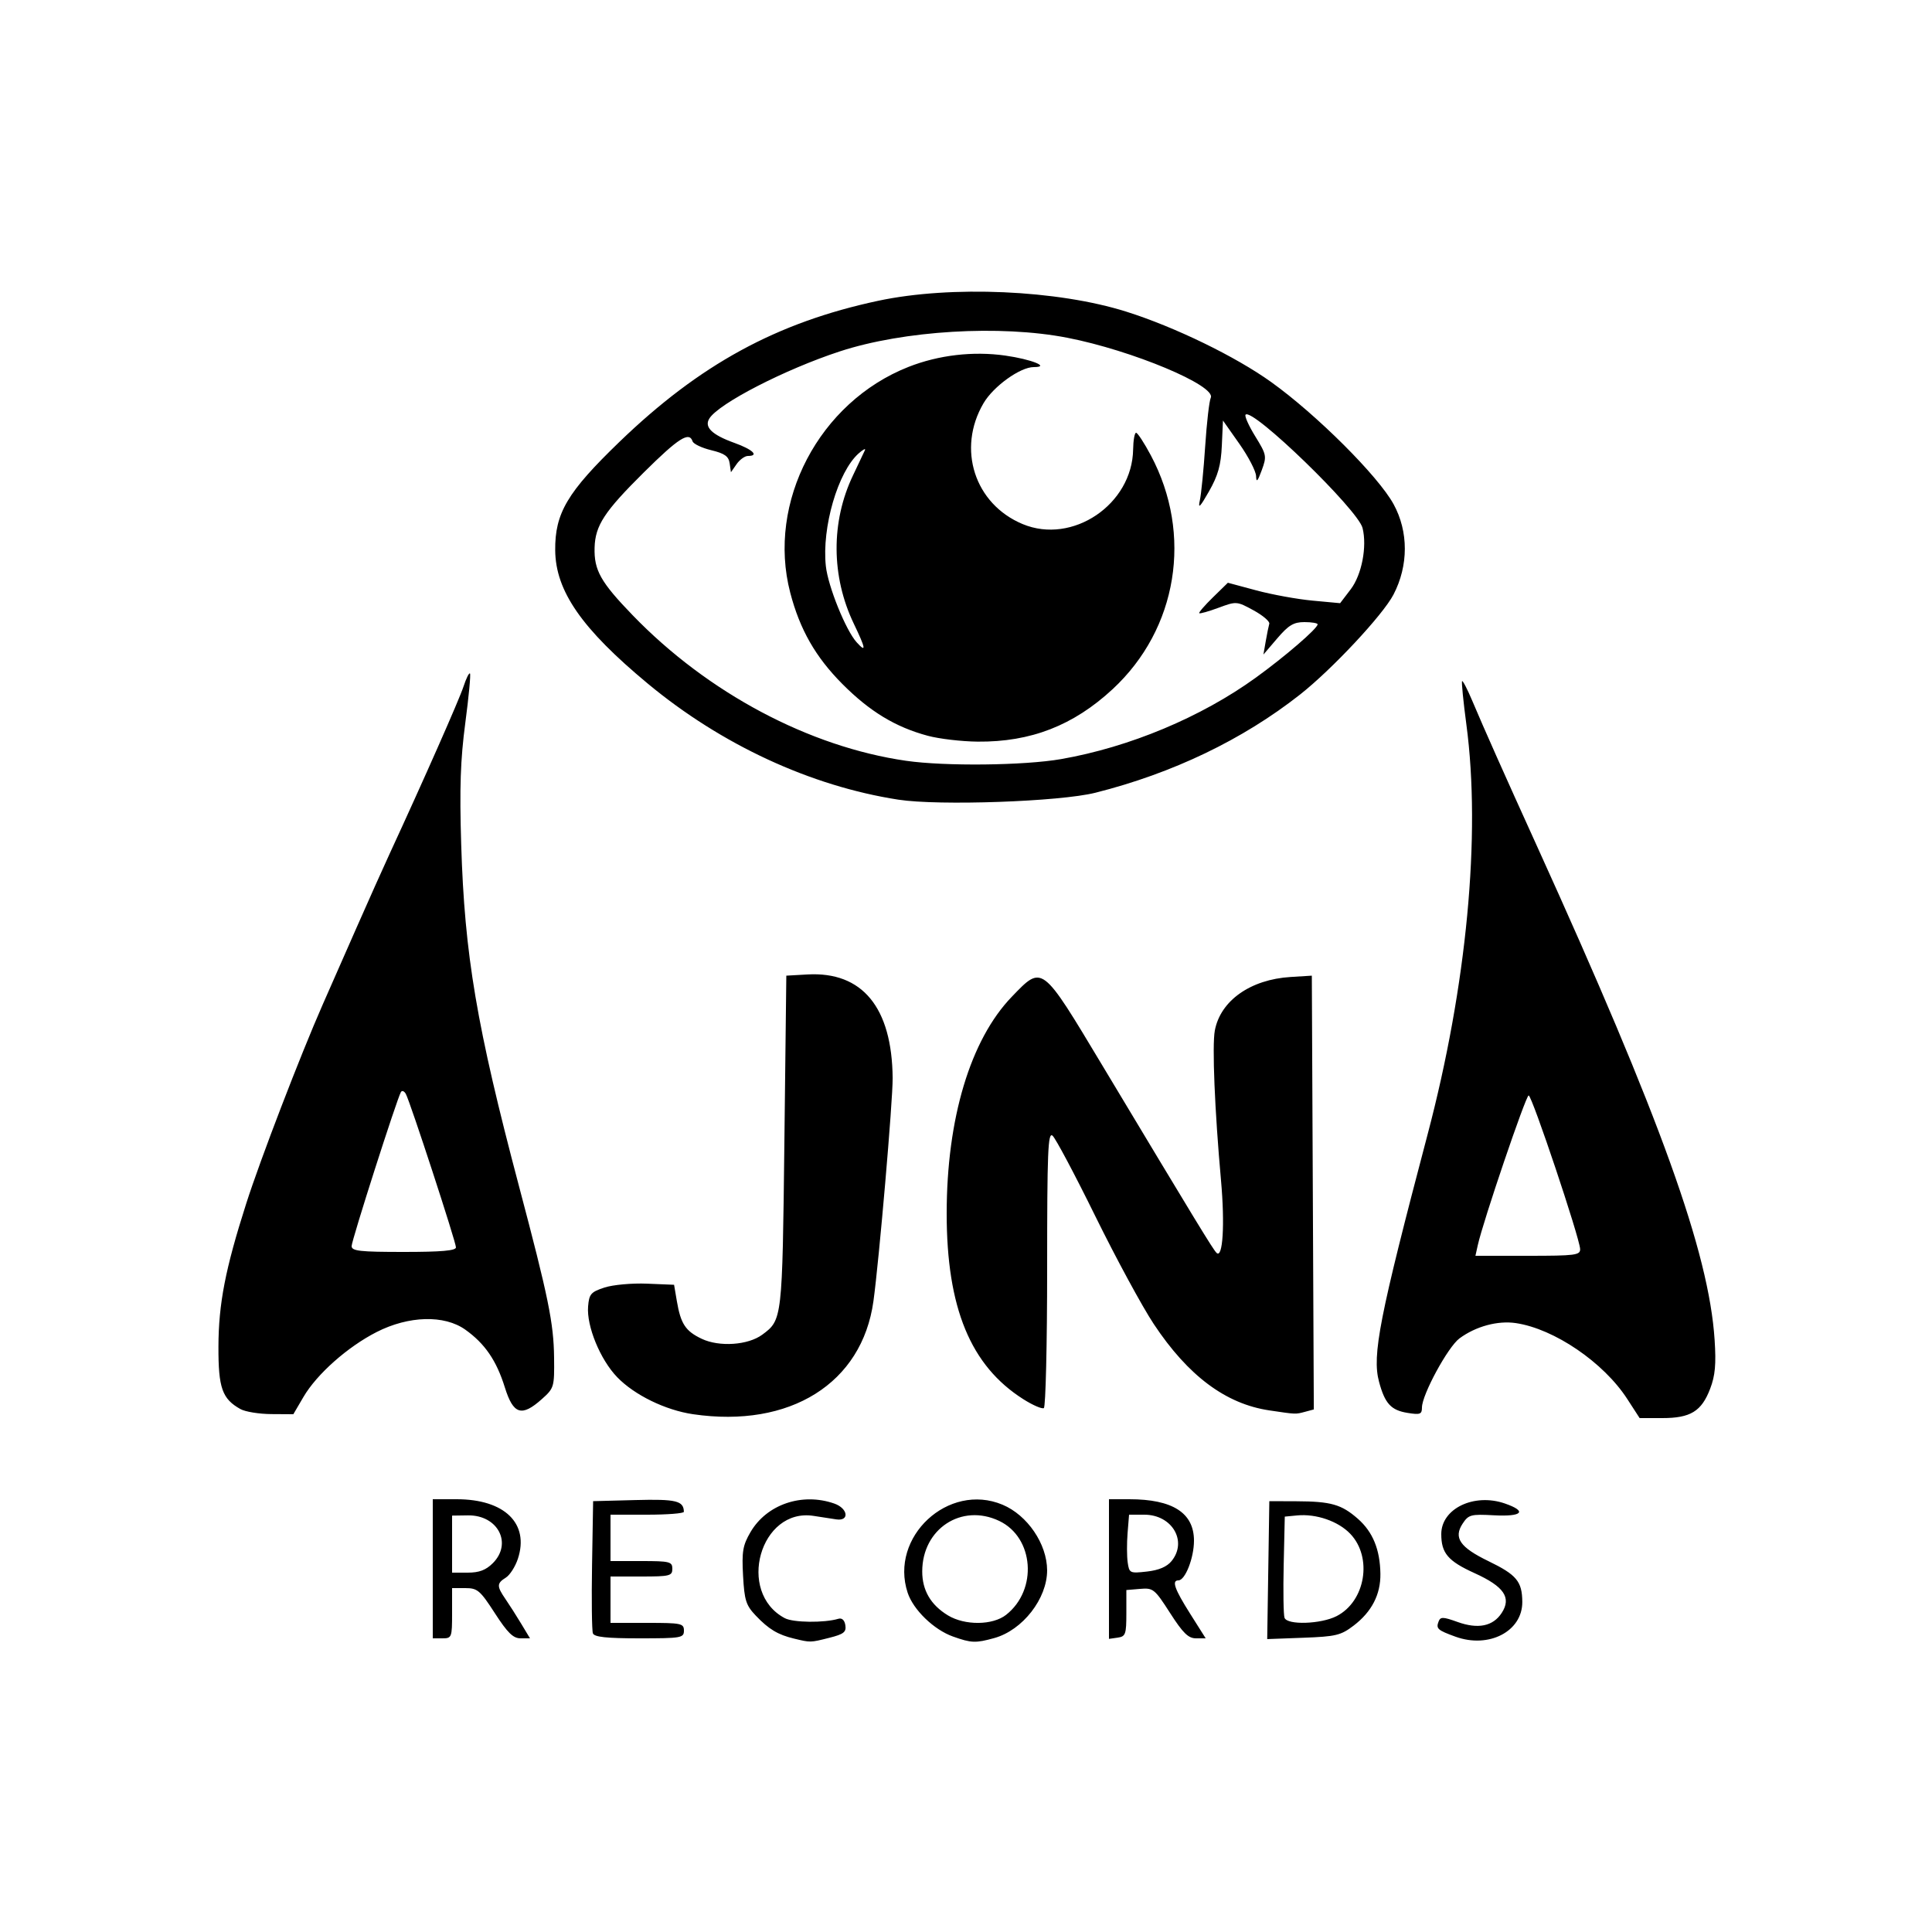
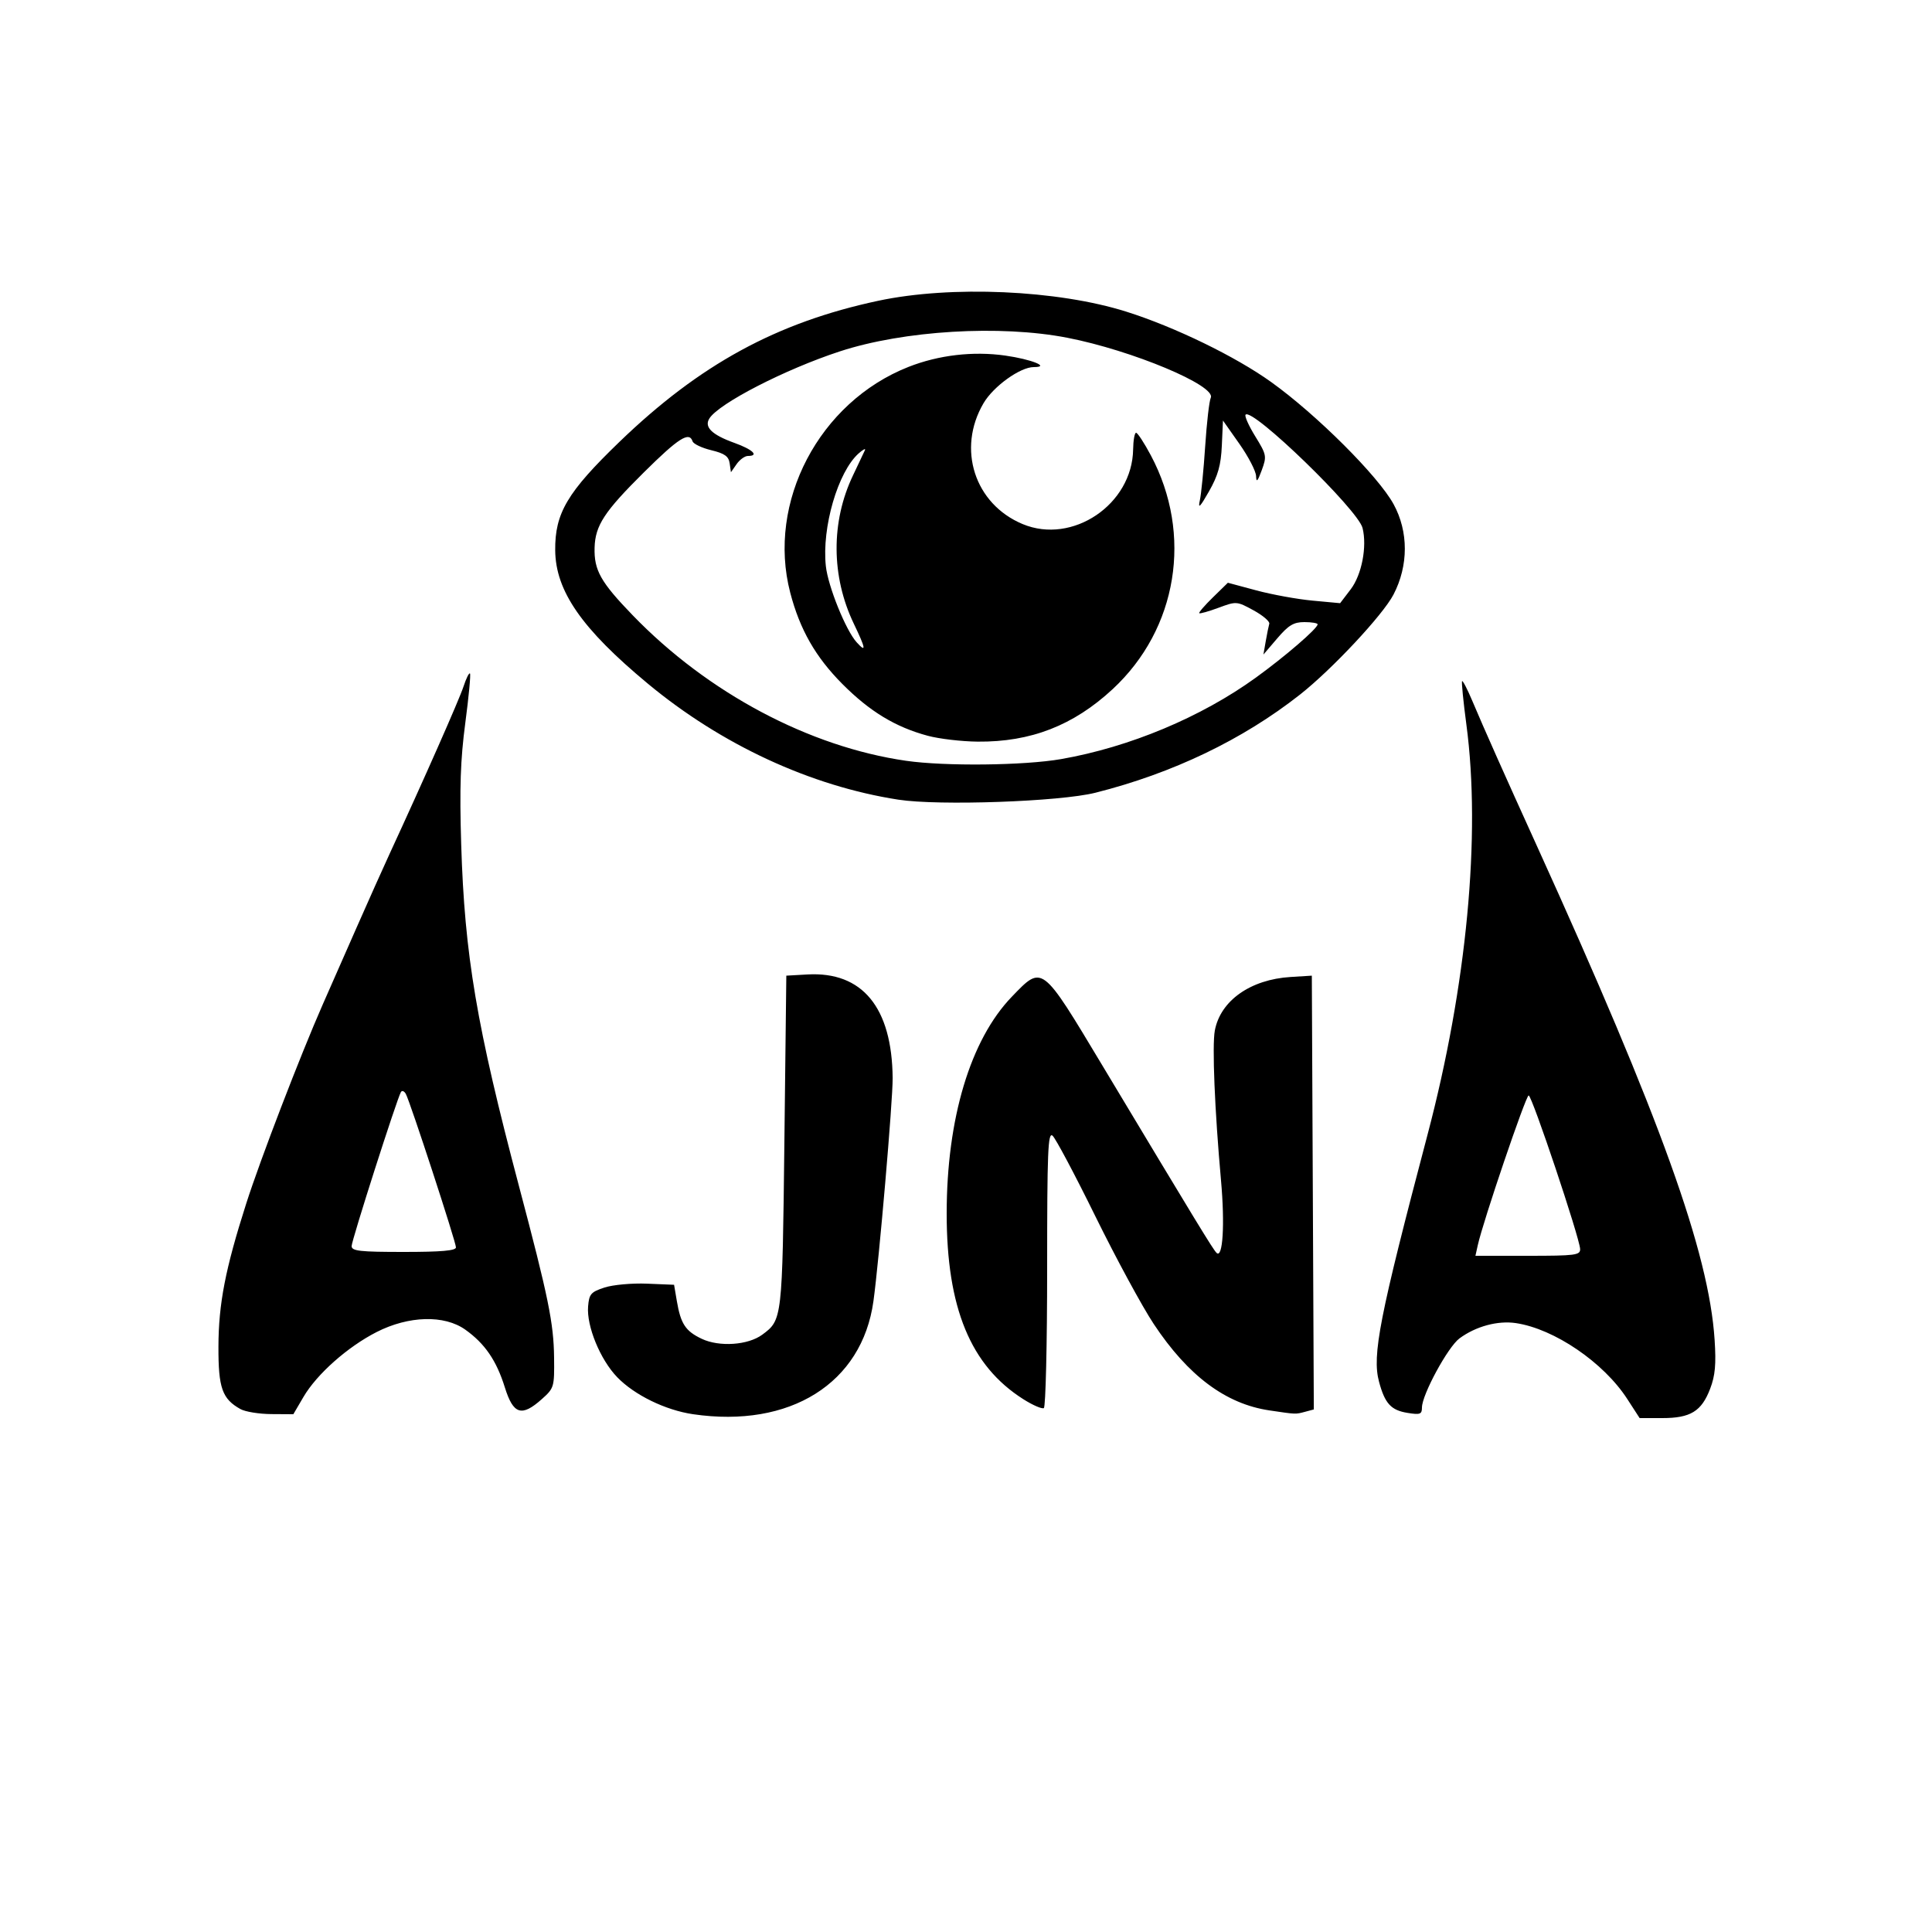
<svg xmlns="http://www.w3.org/2000/svg" version="1.1" id="svg62" width="500" height="500" viewBox="0 0 500 500">
  <defs id="defs66" />
  <g id="g68">
-     <path style="fill:#000000" d="m 205.5,424.071 c -4.198,-1.013 -6.549,-2.425 -9.898,-5.944 -2.54,-2.669 -2.947,-3.944 -3.299,-10.336 -0.345,-6.258 -0.073,-7.855 1.918,-11.271 4.188,-7.186 13.341,-10.312 21.68,-7.405 3.562,1.242 4.02,4.598 0.56,4.104 -1.079,-0.154 -3.713,-0.559 -5.854,-0.901 -13.856,-2.209 -20.094,19.766 -7.511,26.459 2.194,1.167 10.203,1.261 13.88,0.162 0.921,-0.275 1.599,0.355 1.802,1.677 0.272,1.765 -0.424,2.307 -4.169,3.25 -4.932,1.242 -4.816,1.239 -9.109,0.203 z m 41.125,-0.54 c -4.943,-1.762 -10.263,-6.905 -11.725,-11.334 -4.765,-14.437 10.529,-28.641 24.536,-22.788 6.454,2.696 11.538,10.164 11.558,16.975 0.022,7.34 -6.345,15.509 -13.674,17.544 -4.827,1.34 -5.937,1.299 -10.696,-0.397 z m 13.76,-5.619 c 8.227,-6.471 7.222,-20.023 -1.802,-24.305 -9.733,-4.618 -19.898,2.051 -19.911,13.065 -0.006,4.898 2.19,8.664 6.633,11.373 4.378,2.67 11.599,2.606 15.081,-0.132 z m 116.29,5.66 c -4.635,-1.681 -5.078,-2.08 -4.369,-3.929 0.479,-1.249 1.142,-1.233 4.905,0.12 5.3,1.906 9.163,1.121 11.418,-2.319 2.595,-3.96 0.63,-6.852 -7.006,-10.314 C 374.742,404.009 373,401.966 373,397.02 c 0,-6.596 8.478,-10.677 16.453,-7.92 5.896,2.038 4.552,3.457 -2.894,3.053 -5.912,-0.32 -6.51,-0.158 -8.044,2.183 -2.382,3.636 -0.674,6.117 6.657,9.668 7.327,3.549 8.754,5.262 8.796,10.558 0.06,7.619 -8.635,12.149 -17.293,9.009 z M 112,406 v -18 h 6.184 c 12.41,0 18.859,6.278 15.841,15.422 -0.668,2.023 -2.072,4.214 -3.12,4.869 -2.365,1.477 -2.376,2.216 -0.082,5.555 1.003,1.46 2.84,4.342 4.082,6.404 l 2.257,3.75 h -2.442 c -1.908,0 -3.362,-1.422 -6.646,-6.5 -3.83,-5.923 -4.509,-6.5 -7.639,-6.5 H 117 v 6.5 c 0,6.267 -0.09,6.5 -2.5,6.5 H 112 Z m 15.545,-1.455 c 5.131,-5.131 1.308,-12.473 -6.439,-12.366 L 117,392.236 v 7.382 7.382 h 4.045 c 2.962,0 4.703,-0.657 6.5,-2.455 z m 25.897,18.166 c -0.272,-0.709 -0.37,-8.696 -0.219,-17.75 L 153.5,388.5 l 10.919,-0.286 c 10.593,-0.277 12.507,0.185 12.566,3.036 0.008,0.412 -4.26,0.75 -9.485,0.75 H 158 v 6 6 h 8 c 7.333,0 8,0.167 8,2 0,1.833 -0.667,2 -8,2 h -8 v 6 6 h 9.5 c 8.833,0 9.5,0.14 9.5,2 0,1.884 -0.667,2 -11.531,2 -8.486,0 -11.662,-0.34 -12.026,-1.288 z M 287,406.07 V 388 h 5.257 C 303.482,388 309,391.534 309,398.724 309,403.195 306.726,409 304.974,409 c -1.792,0 -1.005,2.235 3.041,8.642 L 312.031,424 h -2.503 c -1.988,0 -3.369,-1.347 -6.708,-6.549 -4.007,-6.24 -4.372,-6.535 -7.762,-6.25 L 291.5,411.5 v 6 c 0,5.461 -0.202,6.029 -2.25,6.32 L 287,424.139 Z m 16.211,-2.081 C 307.369,398.852 303.331,392 296.146,392 h -3.945 l -0.384,4.75 c -0.211,2.612 -0.198,6.039 0.03,7.615 0.4,2.769 0.568,2.848 4.994,2.349 3.087,-0.348 5.163,-1.237 6.37,-2.726 z m 25.016,2.359 L 328.5,388.5 l 7,0.026 c 8.958,0.033 11.669,0.806 15.921,4.539 3.864,3.393 5.73,7.95 5.825,14.227 0.081,5.339 -2.24,9.839 -6.914,13.407 -3.307,2.524 -4.598,2.836 -13.025,3.149 l -9.354,0.347 0.273,-17.847 z m 17.689,11.901 c 7.474,-3.826 9.359,-15.222 3.525,-21.311 -3.122,-3.258 -8.822,-5.224 -13.762,-4.745 L 332.5,392.5 l -0.282,12.445 c -0.155,6.844 -0.057,13.032 0.219,13.75 0.737,1.921 9.417,1.634 13.479,-0.446 z M 179.357,365.997 c -7.142,-1.046 -15.16,-4.959 -19.624,-9.578 -4.395,-4.547 -7.961,-13.23 -7.533,-18.341 0.267,-3.189 0.73,-3.719 4.25,-4.868 2.177,-0.711 7.104,-1.16 10.975,-1 l 7.025,0.29 0.715,4.203 c 1.006,5.916 2.236,7.785 6.441,9.78 4.552,2.16 11.993,1.651 15.673,-1.072 5.176,-3.829 5.186,-3.917 5.72,-49.911 l 0.5,-43 5.451,-0.309 c 14.218,-0.807 21.903,8.53 22.068,26.809 0.052,5.812 -3.508,47.148 -4.974,57.748 -2.94,21.254 -21.571,32.926 -46.687,29.249 z m 241.764,-3.961 c -6.12,-9.446 -18.86,-18.125 -28.789,-19.614 -4.716,-0.707 -10.386,0.826 -14.621,3.953 C 374.72,348.583 368,360.964 368,364.265 c 0,1.748 -0.466,1.921 -3.747,1.388 -4.263,-0.692 -5.843,-2.417 -7.354,-8.028 -1.851,-6.875 0.086,-16.751 12.549,-63.986 10.158,-38.496 13.857,-77.519 10.056,-106.082 -0.801,-6.018 -1.303,-11.094 -1.117,-11.28 0.187,-0.187 1.344,2.037 2.572,4.941 3.195,7.557 8.234,18.874 16.822,37.78 31.993,70.431 44.479,105.135 45.959,127.739 0.415,6.336 0.149,9.262 -1.153,12.669 C 440.357,365.251 437.504,367 430.204,367 h -5.867 z M 408.935,323.25 c -0.108,-2.878 -12.464,-39.75 -13.321,-39.75 -0.733,0 -11.797,32.566 -13.165,38.75 l -0.608,2.75 h 13.579 c 12.291,0 13.573,-0.166 13.514,-1.75 z M 62.241,364.675 C 57.498,362.04 56.498,359.208 56.532,348.5 c 0.035,-11.111 1.776,-20.079 7.182,-37 3.628,-11.357 13.992,-38.324 19.791,-51.5 1.816,-4.125 5.777,-13.125 8.804,-20 3.026,-6.875 6.854,-15.425 8.505,-19 8.867,-19.195 18.041,-39.96 19.138,-43.317 0.686,-2.099 1.44,-3.624 1.676,-3.388 0.236,0.236 -0.309,6.003 -1.211,12.817 -1.261,9.528 -1.506,16.775 -1.06,31.388 0.874,28.653 3.979,47.02 14.962,88.5 7.608,28.735 8.972,35.397 9.078,44.337 0.09,7.633 0.008,7.913 -3.168,10.75 -5.228,4.671 -7.389,3.987 -9.577,-3.035 -2.169,-6.959 -5.168,-11.336 -10.241,-14.944 -5.431,-3.863 -14.637,-3.611 -22.951,0.628 -7.509,3.829 -15.461,10.883 -18.916,16.779 L 75.916,366 70.208,365.965 c -3.139,-0.019 -6.724,-0.6 -7.966,-1.29 z M 118,322.816 c 0,-1.386 -11.849,-37.661 -12.966,-39.694 -0.416,-0.758 -0.991,-0.983 -1.276,-0.5 C 102.727,284.367 91,321.012 91,322.487 91,323.763 93.116,324 104.5,324 c 9.733,0 13.5,-0.33 13.5,-1.184 z m 210.5,42.191 c -11.291,-1.679 -21.016,-8.945 -29.905,-22.346 -2.978,-4.489 -9.776,-17.032 -15.108,-27.875 -5.332,-10.842 -10.323,-20.235 -11.091,-20.872 C 271.205,292.926 271,297.986 271,328.319 c 0,19.56 -0.384,35.801 -0.854,36.091 -0.47,0.29 -2.866,-0.748 -5.325,-2.308 C 251.18,353.45 245,338.474 245,314.066 c 0,-24.572 6.132,-44.984 16.855,-56.109 7.979,-8.278 7.632,-8.541 23.44,17.794 24.532,40.868 28.6,47.545 29.534,48.479 1.637,1.637 2.195,-7.309 1.168,-18.729 -1.636,-18.204 -2.327,-34.932 -1.601,-38.797 1.45,-7.728 9.212,-13.217 19.604,-13.862 l 5.5,-0.341 0.258,56.131 0.258,56.131 -2.258,0.605 c -2.502,0.67 -2.261,0.68 -9.258,-0.36 z m -96,-158.053 c -22.681,-3.507 -45.8,-14.215 -64.862,-30.042 -17.066,-14.17 -23.851,-23.94 -23.951,-34.484 -0.09,-9.62 3.122,-15.047 16.61,-28.059 20.789,-20.055 40.71,-30.919 66.969,-36.523 18.843,-4.021 46.403,-2.813 64.234,2.815 12.551,3.962 28.259,11.596 37.5,18.227 11.769,8.444 27.7,24.346 31.665,31.608 3.881,7.108 3.87,15.881 -0.03,23.379 -2.745,5.278 -15.918,19.366 -24.207,25.89 -14.817,11.661 -32.955,20.363 -52.928,25.392 -9.184,2.313 -40.52,3.416 -51,1.796 z m 42.115,-10.502 c 17.692,-3.085 36.245,-10.845 50.385,-21.074 7.597,-5.495 16,-12.743 16,-13.8 C 341,161.26 339.46,161 337.578,161 c -2.782,0 -4.094,0.785 -7.014,4.197 l -3.592,4.197 0.601,-3.447 c 0.33,-1.896 0.743,-3.93 0.916,-4.522 0.173,-0.591 -1.659,-2.153 -4.072,-3.471 -4.336,-2.368 -4.441,-2.376 -9.058,-0.665 -2.569,0.952 -4.817,1.585 -4.996,1.406 -0.179,-0.179 1.415,-2.025 3.543,-4.102 l 3.868,-3.777 7.364,1.978 c 4.05,1.088 10.586,2.277 14.523,2.644 l 7.16,0.666 2.741,-3.594 c 2.859,-3.749 4.271,-11.06 3.064,-15.87 -1.187,-4.728 -28.453,-31.145 -30.27,-29.327 -0.323,0.323 0.799,2.84 2.492,5.593 2.952,4.798 3.022,5.162 1.687,8.8 -1.065,2.902 -1.409,3.254 -1.463,1.496 -0.039,-1.264 -1.983,-5.015 -4.32,-8.335 l -4.25,-6.036 -0.294,6.506 c -0.228,5.05 -0.972,7.698 -3.323,11.835 -2.334,4.106 -2.877,4.641 -2.368,2.33 0.364,-1.65 0.986,-7.95 1.382,-14 0.396,-6.05 1.046,-11.7 1.444,-12.556 1.458,-3.135 -20.342,-12.263 -37.085,-15.528 -17.41,-3.394 -42.367,-1.9 -58.935,3.529 -14.142,4.634 -31.272,13.445 -33.738,17.353 -1.402,2.222 0.649,4.224 6.472,6.318 4.767,1.714 6.494,3.383 3.501,3.383 -0.794,0 -2.106,0.947 -2.917,2.104 l -1.474,2.104 -0.333,-2.31 c -0.261,-1.809 -1.293,-2.543 -4.76,-3.384 -2.435,-0.591 -4.61,-1.623 -4.833,-2.294 -0.874,-2.623 -3.632,-0.867 -12.608,8.03 -10.222,10.132 -12.588,13.742 -12.753,19.461 -0.169,5.866 1.567,8.945 9.902,17.561 19.4,20.054 45.621,34.002 70.719,37.619 10.081,1.453 30.55,1.228 40.115,-0.439 z m -34.51,-6.035 c -8.369,-2.25 -15.019,-6.284 -22.105,-13.407 -6.946,-6.983 -11.006,-14.097 -13.492,-23.641 -6.094,-23.398 7.477,-49.297 30.609,-58.415 7.779,-3.066 16.713,-4.112 25.036,-2.932 C 266.946,92.985 271.942,95 267.538,95 c -3.519,0 -10.442,4.981 -13.007,9.358 -6.924,11.814 -2.31,26.076 10.115,31.268 12.9,5.39 28.391,-5.07 28.606,-19.316 0.036,-2.37 0.381,-4.309 0.767,-4.309 0.386,0 2.101,2.624 3.81,5.831 10.919,20.487 6.927,44.943 -9.882,60.522 -10.15,9.408 -21.183,13.7 -34.908,13.58 -4.147,-0.036 -9.968,-0.719 -12.935,-1.517 z M 220.975,161.435 C 215.093,149.179 215.017,135.007 220.769,123 c 1.449,-3.025 2.835,-5.95 3.079,-6.5 0.244,-0.55 -0.488,-0.173 -1.628,0.838 -5.37,4.764 -9.568,19.18 -8.492,29.167 0.563,5.227 5.164,16.614 7.962,19.706 2.567,2.837 2.399,1.713 -0.716,-4.776 z" id="path1281" />
+     <path style="fill:#000000" d="m 179.357,365.997 c -7.142,-1.046 -15.16,-4.959 -19.624,-9.578 -4.395,-4.547 -7.961,-13.23 -7.533,-18.341 0.267,-3.189 0.73,-3.719 4.25,-4.868 2.177,-0.711 7.104,-1.16 10.975,-1 l 7.025,0.29 0.715,4.203 c 1.006,5.916 2.236,7.785 6.441,9.78 4.552,2.16 11.993,1.651 15.673,-1.072 5.176,-3.829 5.186,-3.917 5.72,-49.911 l 0.5,-43 5.451,-0.309 c 14.218,-0.807 21.903,8.53 22.068,26.809 0.052,5.812 -3.508,47.148 -4.974,57.748 -2.94,21.254 -21.571,32.926 -46.687,29.249 z m 241.764,-3.961 c -6.12,-9.446 -18.86,-18.125 -28.789,-19.614 -4.716,-0.707 -10.386,0.826 -14.621,3.953 C 374.72,348.583 368,360.964 368,364.265 c 0,1.748 -0.466,1.921 -3.747,1.388 -4.263,-0.692 -5.843,-2.417 -7.354,-8.028 -1.851,-6.875 0.086,-16.751 12.549,-63.986 10.158,-38.496 13.857,-77.519 10.056,-106.082 -0.801,-6.018 -1.303,-11.094 -1.117,-11.28 0.187,-0.187 1.344,2.037 2.572,4.941 3.195,7.557 8.234,18.874 16.822,37.78 31.993,70.431 44.479,105.135 45.959,127.739 0.415,6.336 0.149,9.262 -1.153,12.669 C 440.357,365.251 437.504,367 430.204,367 h -5.867 z M 408.935,323.25 c -0.108,-2.878 -12.464,-39.75 -13.321,-39.75 -0.733,0 -11.797,32.566 -13.165,38.75 l -0.608,2.75 h 13.579 c 12.291,0 13.573,-0.166 13.514,-1.75 z M 62.241,364.675 C 57.498,362.04 56.498,359.208 56.532,348.5 c 0.035,-11.111 1.776,-20.079 7.182,-37 3.628,-11.357 13.992,-38.324 19.791,-51.5 1.816,-4.125 5.777,-13.125 8.804,-20 3.026,-6.875 6.854,-15.425 8.505,-19 8.867,-19.195 18.041,-39.96 19.138,-43.317 0.686,-2.099 1.44,-3.624 1.676,-3.388 0.236,0.236 -0.309,6.003 -1.211,12.817 -1.261,9.528 -1.506,16.775 -1.06,31.388 0.874,28.653 3.979,47.02 14.962,88.5 7.608,28.735 8.972,35.397 9.078,44.337 0.09,7.633 0.008,7.913 -3.168,10.75 -5.228,4.671 -7.389,3.987 -9.577,-3.035 -2.169,-6.959 -5.168,-11.336 -10.241,-14.944 -5.431,-3.863 -14.637,-3.611 -22.951,0.628 -7.509,3.829 -15.461,10.883 -18.916,16.779 L 75.916,366 70.208,365.965 c -3.139,-0.019 -6.724,-0.6 -7.966,-1.29 z M 118,322.816 c 0,-1.386 -11.849,-37.661 -12.966,-39.694 -0.416,-0.758 -0.991,-0.983 -1.276,-0.5 C 102.727,284.367 91,321.012 91,322.487 91,323.763 93.116,324 104.5,324 c 9.733,0 13.5,-0.33 13.5,-1.184 z m 210.5,42.191 c -11.291,-1.679 -21.016,-8.945 -29.905,-22.346 -2.978,-4.489 -9.776,-17.032 -15.108,-27.875 -5.332,-10.842 -10.323,-20.235 -11.091,-20.872 C 271.205,292.926 271,297.986 271,328.319 c 0,19.56 -0.384,35.801 -0.854,36.091 -0.47,0.29 -2.866,-0.748 -5.325,-2.308 C 251.18,353.45 245,338.474 245,314.066 c 0,-24.572 6.132,-44.984 16.855,-56.109 7.979,-8.278 7.632,-8.541 23.44,17.794 24.532,40.868 28.6,47.545 29.534,48.479 1.637,1.637 2.195,-7.309 1.168,-18.729 -1.636,-18.204 -2.327,-34.932 -1.601,-38.797 1.45,-7.728 9.212,-13.217 19.604,-13.862 l 5.5,-0.341 0.258,56.131 0.258,56.131 -2.258,0.605 c -2.502,0.67 -2.261,0.68 -9.258,-0.36 z m -96,-158.053 c -22.681,-3.507 -45.8,-14.215 -64.862,-30.042 -17.066,-14.17 -23.851,-23.94 -23.951,-34.484 -0.09,-9.62 3.122,-15.047 16.61,-28.059 20.789,-20.055 40.71,-30.919 66.969,-36.523 18.843,-4.021 46.403,-2.813 64.234,2.815 12.551,3.962 28.259,11.596 37.5,18.227 11.769,8.444 27.7,24.346 31.665,31.608 3.881,7.108 3.87,15.881 -0.03,23.379 -2.745,5.278 -15.918,19.366 -24.207,25.89 -14.817,11.661 -32.955,20.363 -52.928,25.392 -9.184,2.313 -40.52,3.416 -51,1.796 z m 42.115,-10.502 c 17.692,-3.085 36.245,-10.845 50.385,-21.074 7.597,-5.495 16,-12.743 16,-13.8 C 341,161.26 339.46,161 337.578,161 c -2.782,0 -4.094,0.785 -7.014,4.197 l -3.592,4.197 0.601,-3.447 c 0.33,-1.896 0.743,-3.93 0.916,-4.522 0.173,-0.591 -1.659,-2.153 -4.072,-3.471 -4.336,-2.368 -4.441,-2.376 -9.058,-0.665 -2.569,0.952 -4.817,1.585 -4.996,1.406 -0.179,-0.179 1.415,-2.025 3.543,-4.102 l 3.868,-3.777 7.364,1.978 c 4.05,1.088 10.586,2.277 14.523,2.644 l 7.16,0.666 2.741,-3.594 c 2.859,-3.749 4.271,-11.06 3.064,-15.87 -1.187,-4.728 -28.453,-31.145 -30.27,-29.327 -0.323,0.323 0.799,2.84 2.492,5.593 2.952,4.798 3.022,5.162 1.687,8.8 -1.065,2.902 -1.409,3.254 -1.463,1.496 -0.039,-1.264 -1.983,-5.015 -4.32,-8.335 l -4.25,-6.036 -0.294,6.506 c -0.228,5.05 -0.972,7.698 -3.323,11.835 -2.334,4.106 -2.877,4.641 -2.368,2.33 0.364,-1.65 0.986,-7.95 1.382,-14 0.396,-6.05 1.046,-11.7 1.444,-12.556 1.458,-3.135 -20.342,-12.263 -37.085,-15.528 -17.41,-3.394 -42.367,-1.9 -58.935,3.529 -14.142,4.634 -31.272,13.445 -33.738,17.353 -1.402,2.222 0.649,4.224 6.472,6.318 4.767,1.714 6.494,3.383 3.501,3.383 -0.794,0 -2.106,0.947 -2.917,2.104 l -1.474,2.104 -0.333,-2.31 c -0.261,-1.809 -1.293,-2.543 -4.76,-3.384 -2.435,-0.591 -4.61,-1.623 -4.833,-2.294 -0.874,-2.623 -3.632,-0.867 -12.608,8.03 -10.222,10.132 -12.588,13.742 -12.753,19.461 -0.169,5.866 1.567,8.945 9.902,17.561 19.4,20.054 45.621,34.002 70.719,37.619 10.081,1.453 30.55,1.228 40.115,-0.439 z m -34.51,-6.035 c -8.369,-2.25 -15.019,-6.284 -22.105,-13.407 -6.946,-6.983 -11.006,-14.097 -13.492,-23.641 -6.094,-23.398 7.477,-49.297 30.609,-58.415 7.779,-3.066 16.713,-4.112 25.036,-2.932 C 266.946,92.985 271.942,95 267.538,95 c -3.519,0 -10.442,4.981 -13.007,9.358 -6.924,11.814 -2.31,26.076 10.115,31.268 12.9,5.39 28.391,-5.07 28.606,-19.316 0.036,-2.37 0.381,-4.309 0.767,-4.309 0.386,0 2.101,2.624 3.81,5.831 10.919,20.487 6.927,44.943 -9.882,60.522 -10.15,9.408 -21.183,13.7 -34.908,13.58 -4.147,-0.036 -9.968,-0.719 -12.935,-1.517 z M 220.975,161.435 C 215.093,149.179 215.017,135.007 220.769,123 c 1.449,-3.025 2.835,-5.95 3.079,-6.5 0.244,-0.55 -0.488,-0.173 -1.628,0.838 -5.37,4.764 -9.568,19.18 -8.492,29.167 0.563,5.227 5.164,16.614 7.962,19.706 2.567,2.837 2.399,1.713 -0.716,-4.776 z" id="path1281" />
  </g>
</svg>
